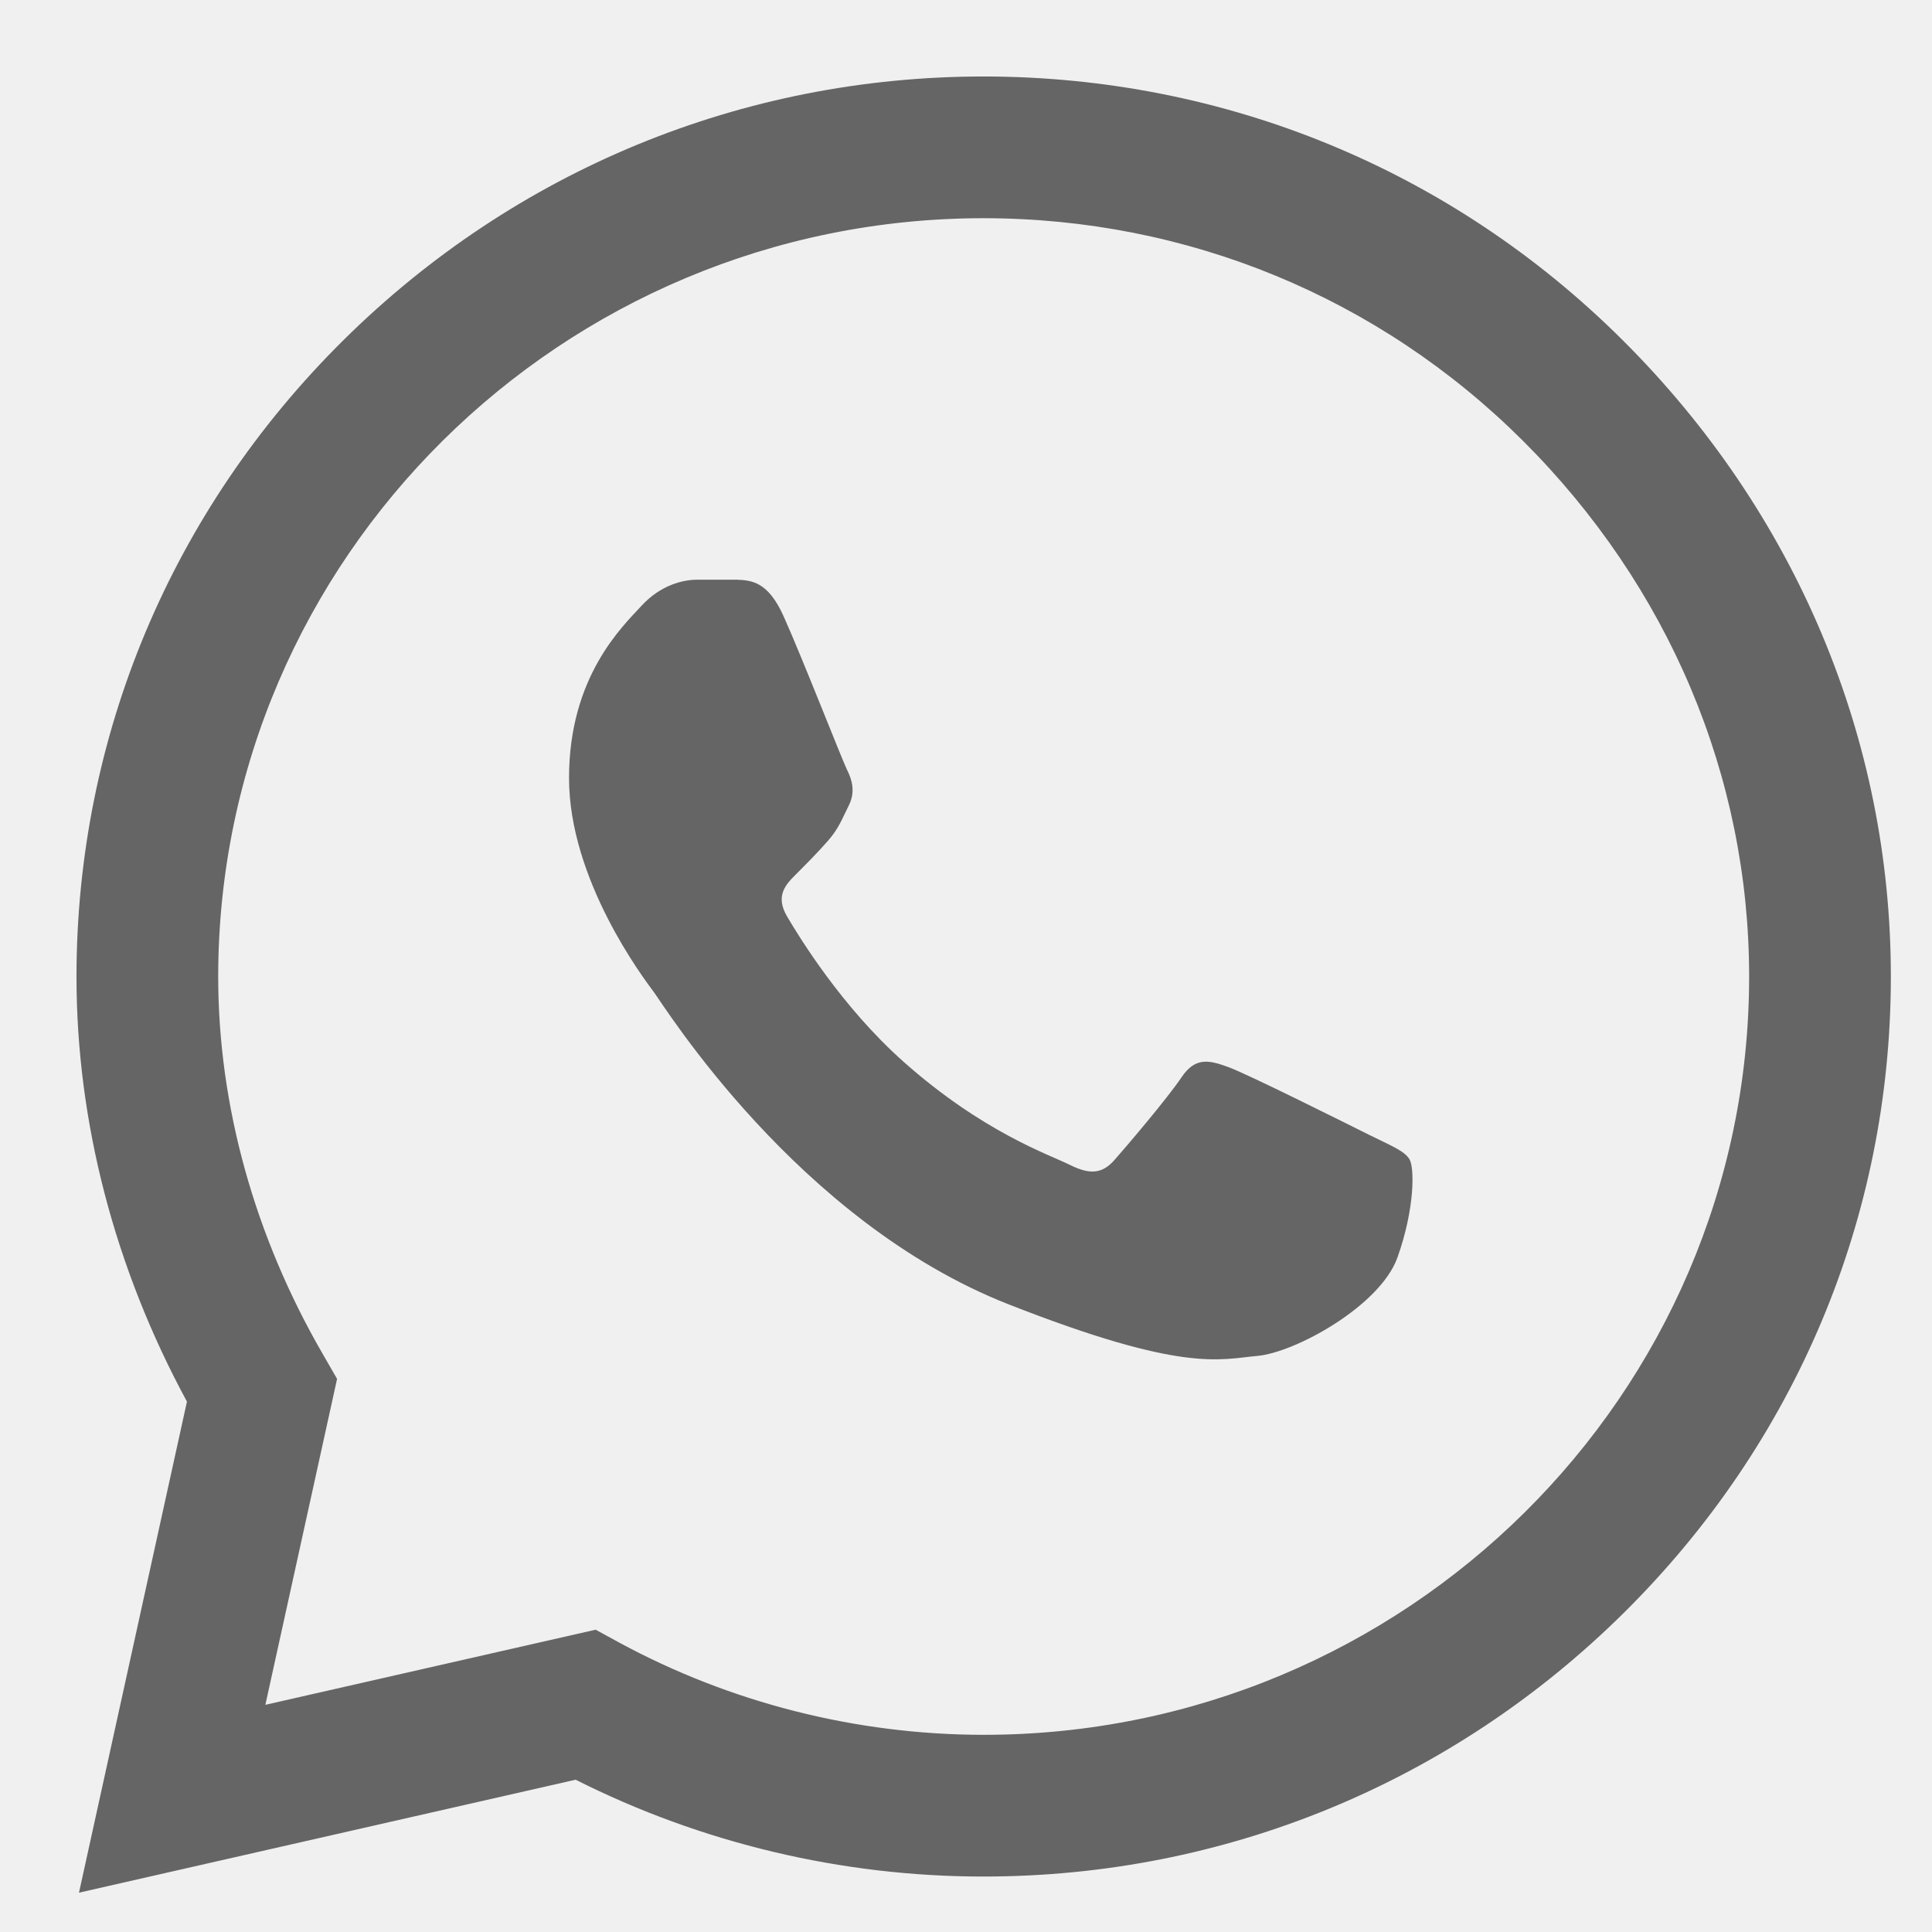
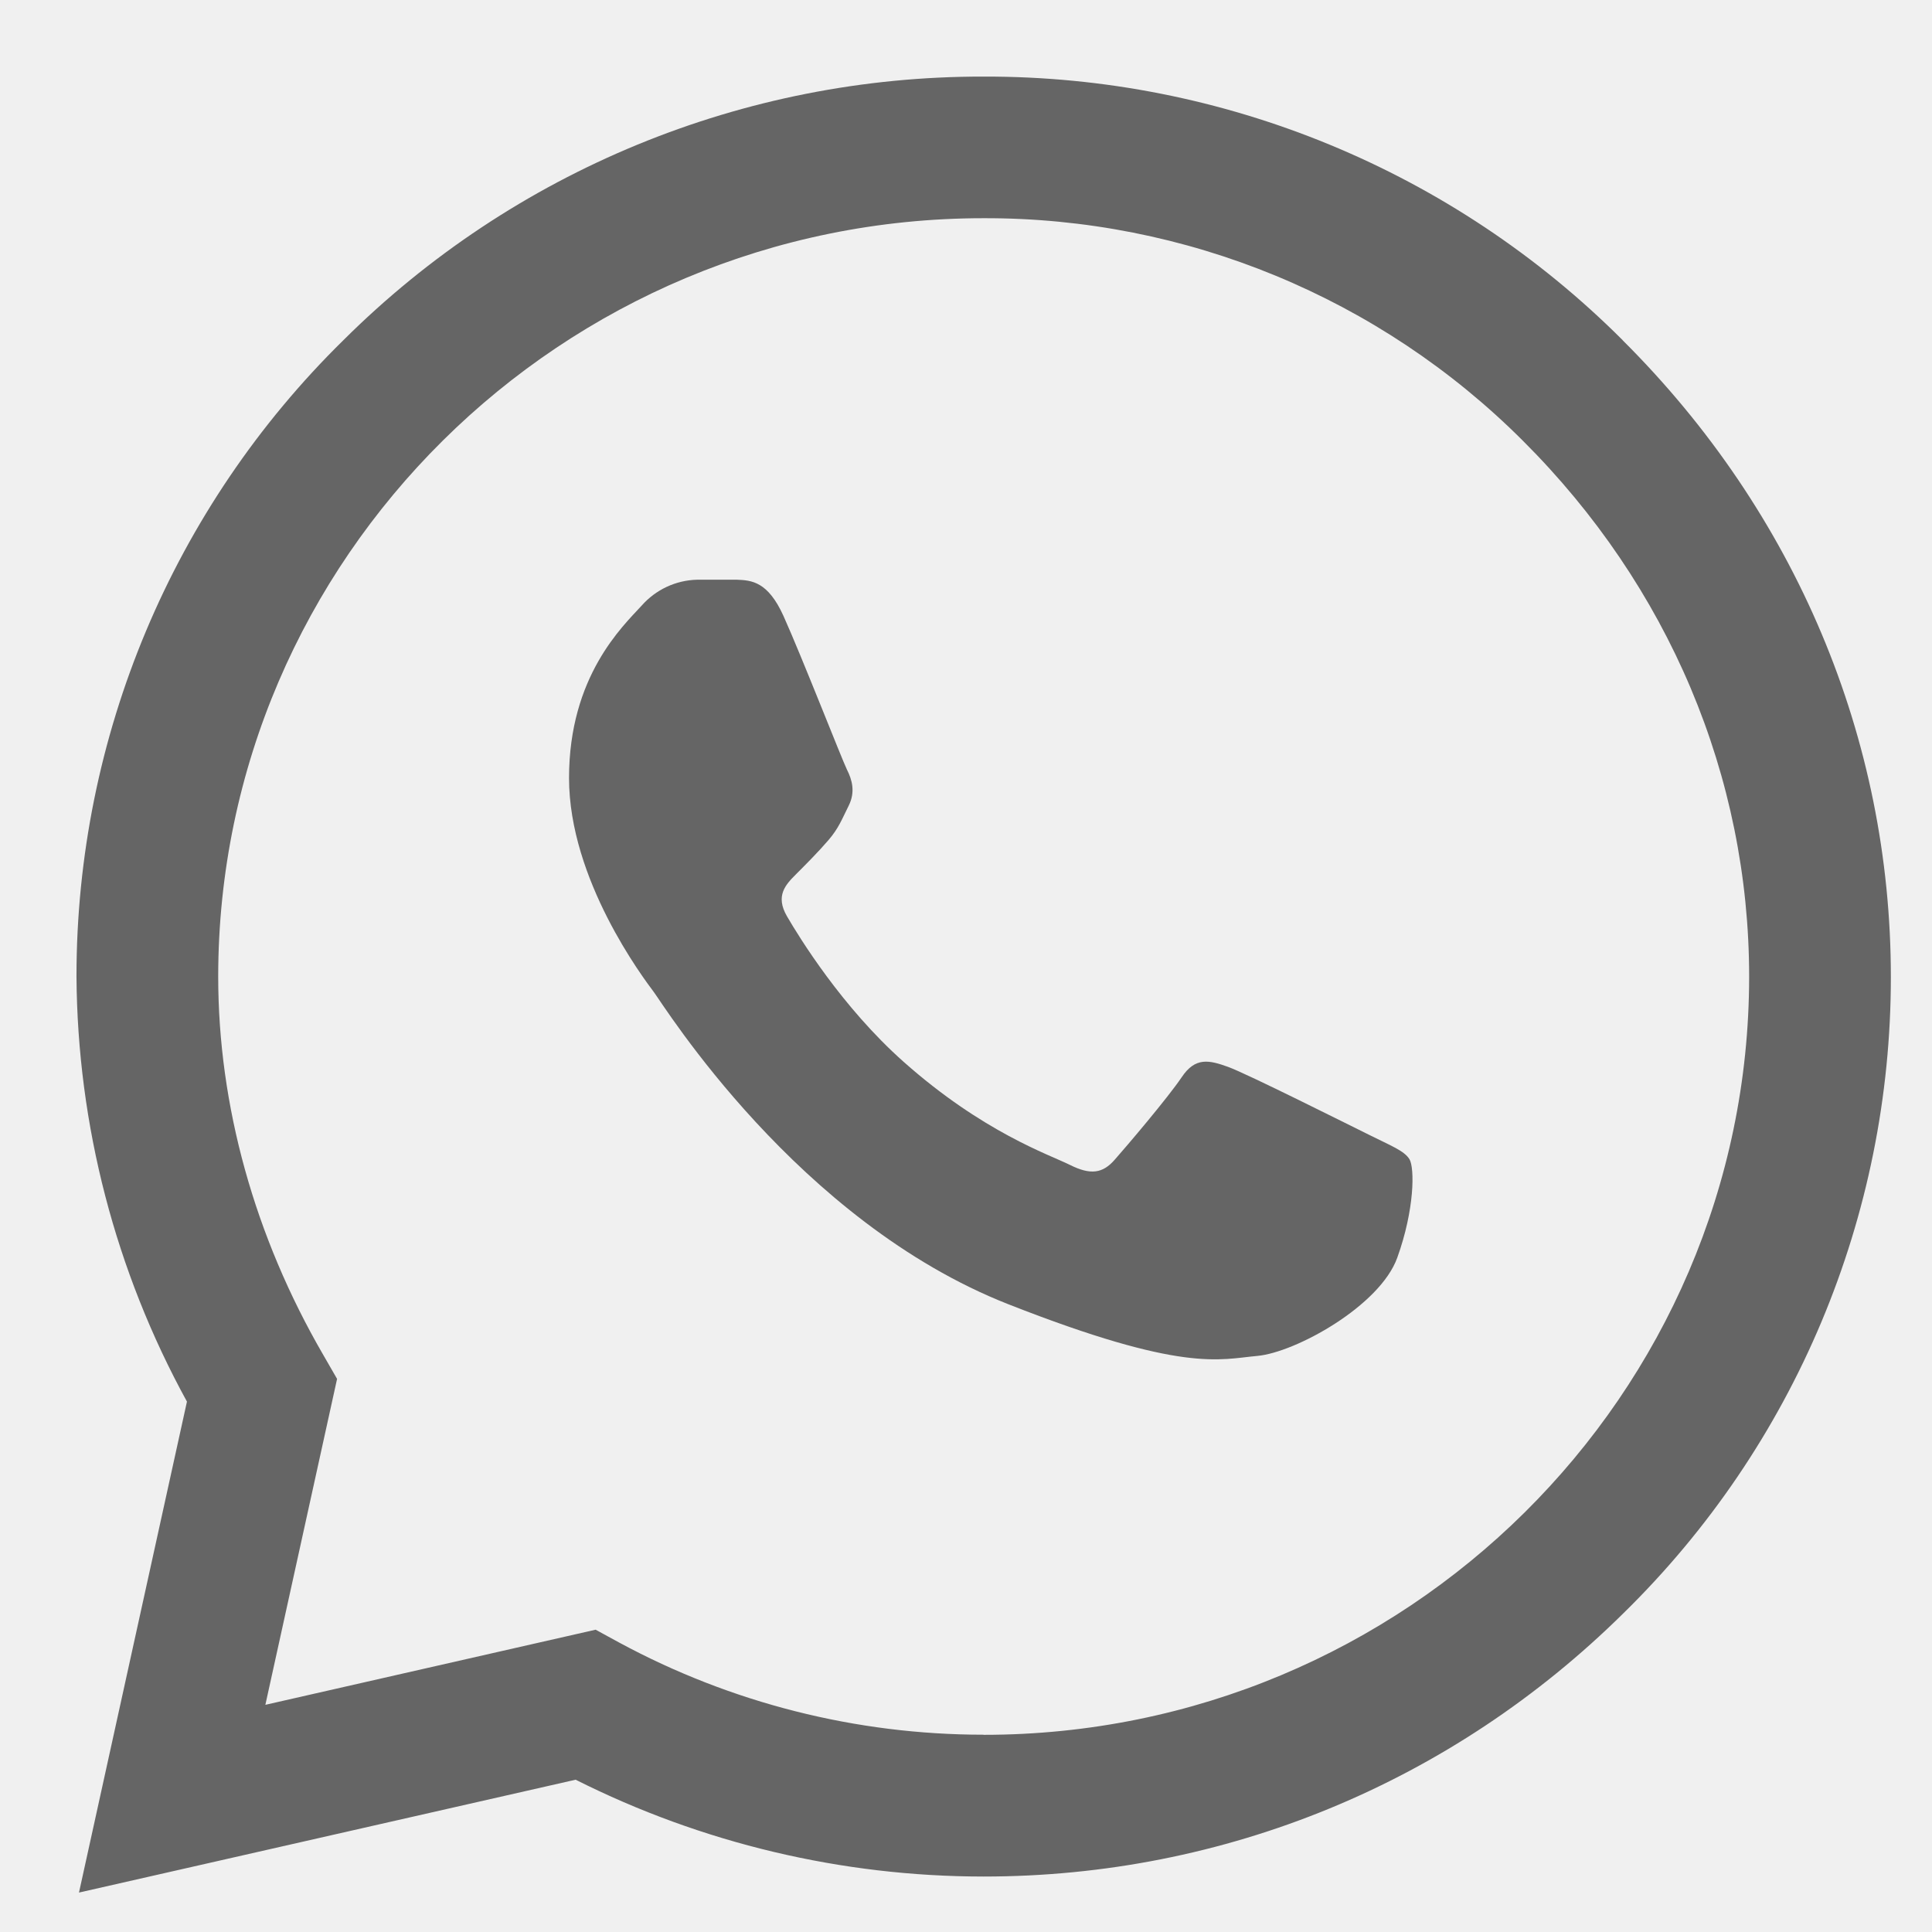
<svg xmlns="http://www.w3.org/2000/svg" width="17" height="17" viewBox="0 0 17 17" fill="none">
-   <g clip-path="url(#clip0)">
-     <path d="M14.279 2.994C12.778 1.498 10.781 0.674 8.655 0.673C6.534 0.673 4.534 1.497 3.023 2.992C1.509 4.49 0.675 6.48 0.673 8.589V8.592V8.593C0.673 9.87 1.008 11.158 1.645 12.333L0.695 16.654L5.065 15.66C6.172 16.218 7.407 16.512 8.652 16.512H8.655C10.776 16.512 12.776 15.688 14.287 14.193C15.802 12.694 16.637 10.706 16.638 8.596C16.639 6.5 15.801 4.51 14.279 2.994ZM8.655 15.265H8.652C7.534 15.264 6.426 14.983 5.448 14.453L5.241 14.34L2.335 15.001L2.966 12.133L2.845 11.923C2.24 10.88 1.92 9.728 1.92 8.592C1.922 4.915 4.943 1.92 8.655 1.92C10.448 1.921 12.133 2.616 13.399 3.877C14.684 5.158 15.391 6.833 15.391 8.595C15.389 12.273 12.368 15.265 8.655 15.265Z" fill="#656565" />
-     <path d="M6.483 5.101H6.133C6.011 5.101 5.814 5.147 5.646 5.329C5.479 5.511 5.007 5.951 5.007 6.846C5.007 7.742 5.662 8.607 5.753 8.729C5.844 8.85 7.016 10.746 8.872 11.476C10.414 12.082 10.728 11.961 11.063 11.931C11.398 11.901 12.143 11.491 12.296 11.066C12.448 10.641 12.448 10.277 12.402 10.2C12.356 10.125 12.235 10.079 12.052 9.988C11.869 9.897 10.975 9.449 10.807 9.389C10.64 9.328 10.518 9.298 10.396 9.48C10.274 9.662 9.916 10.083 9.809 10.204C9.703 10.326 9.596 10.341 9.414 10.25C9.231 10.159 8.649 9.963 7.951 9.343C7.408 8.861 7.032 8.245 6.925 8.063C6.819 7.881 6.914 7.783 7.005 7.692C7.087 7.61 7.198 7.499 7.29 7.393C7.381 7.287 7.407 7.211 7.468 7.089C7.529 6.968 7.498 6.862 7.452 6.771C7.407 6.679 7.056 5.78 6.894 5.42H6.894C6.757 5.117 6.613 5.106 6.483 5.101Z" fill="#656565" />
+   <g clip-path="url(#clip0)" fill="#656565">
+     <path d="M14.279 2.994A7.92 7.92 0 008.655.674a7.96 7.96 0 00-5.632 2.318 7.84 7.84 0 00-2.35 5.597v.004a7.88 7.88 0 00.972 3.74l-.95 4.32 4.37-.993a7.999 7.999 0 003.587.852h.003c2.12 0 4.12-.824 5.632-2.319a7.83 7.83 0 002.351-5.597c0-2.096-.837-4.086-2.36-5.602zm-5.624 12.27h-.003a6.741 6.741 0 01-3.204-.811l-.207-.113-2.906.661.631-2.868-.121-.21C2.24 10.88 1.92 9.728 1.92 8.592 1.922 4.915 4.943 1.92 8.655 1.92a6.684 6.684 0 014.744 1.957c1.285 1.281 1.992 2.956 1.992 4.718-.002 3.678-3.023 6.67-6.736 6.67z" />
+     <path d="M6.483 5.101h-.35a.672.672 0 00-.487.228c-.167.182-.639.622-.639 1.517 0 .896.655 1.761.746 1.883.091.121 1.263 2.017 3.119 2.747 1.542.606 1.856.485 2.191.455.335-.03 1.08-.44 1.232-.865.153-.425.153-.79.107-.866-.046-.075-.167-.12-.35-.212-.183-.09-1.077-.539-1.245-.6-.167-.06-.289-.09-.41.092-.123.182-.481.603-.588.724-.106.122-.213.137-.395.046-.183-.091-.765-.287-1.463-.907-.543-.482-.92-1.098-1.026-1.28-.106-.182-.011-.28.08-.371.082-.082.193-.193.285-.3.09-.105.117-.181.178-.303.06-.121.03-.227-.016-.318-.045-.092-.396-.991-.558-1.351-.137-.303-.28-.314-.41-.319z" />
  </g>
  <defs>
    <clipPath id="clip0">
-       <rect width="15.981" height="15.981" fill="white" transform="translate(0.672852 0.673096)" />
+       <path fill="#fff" transform="translate(.673 .673)" d="M0 0h15.981v15.981H0z" />
    </clipPath>
  </defs>
</svg>
